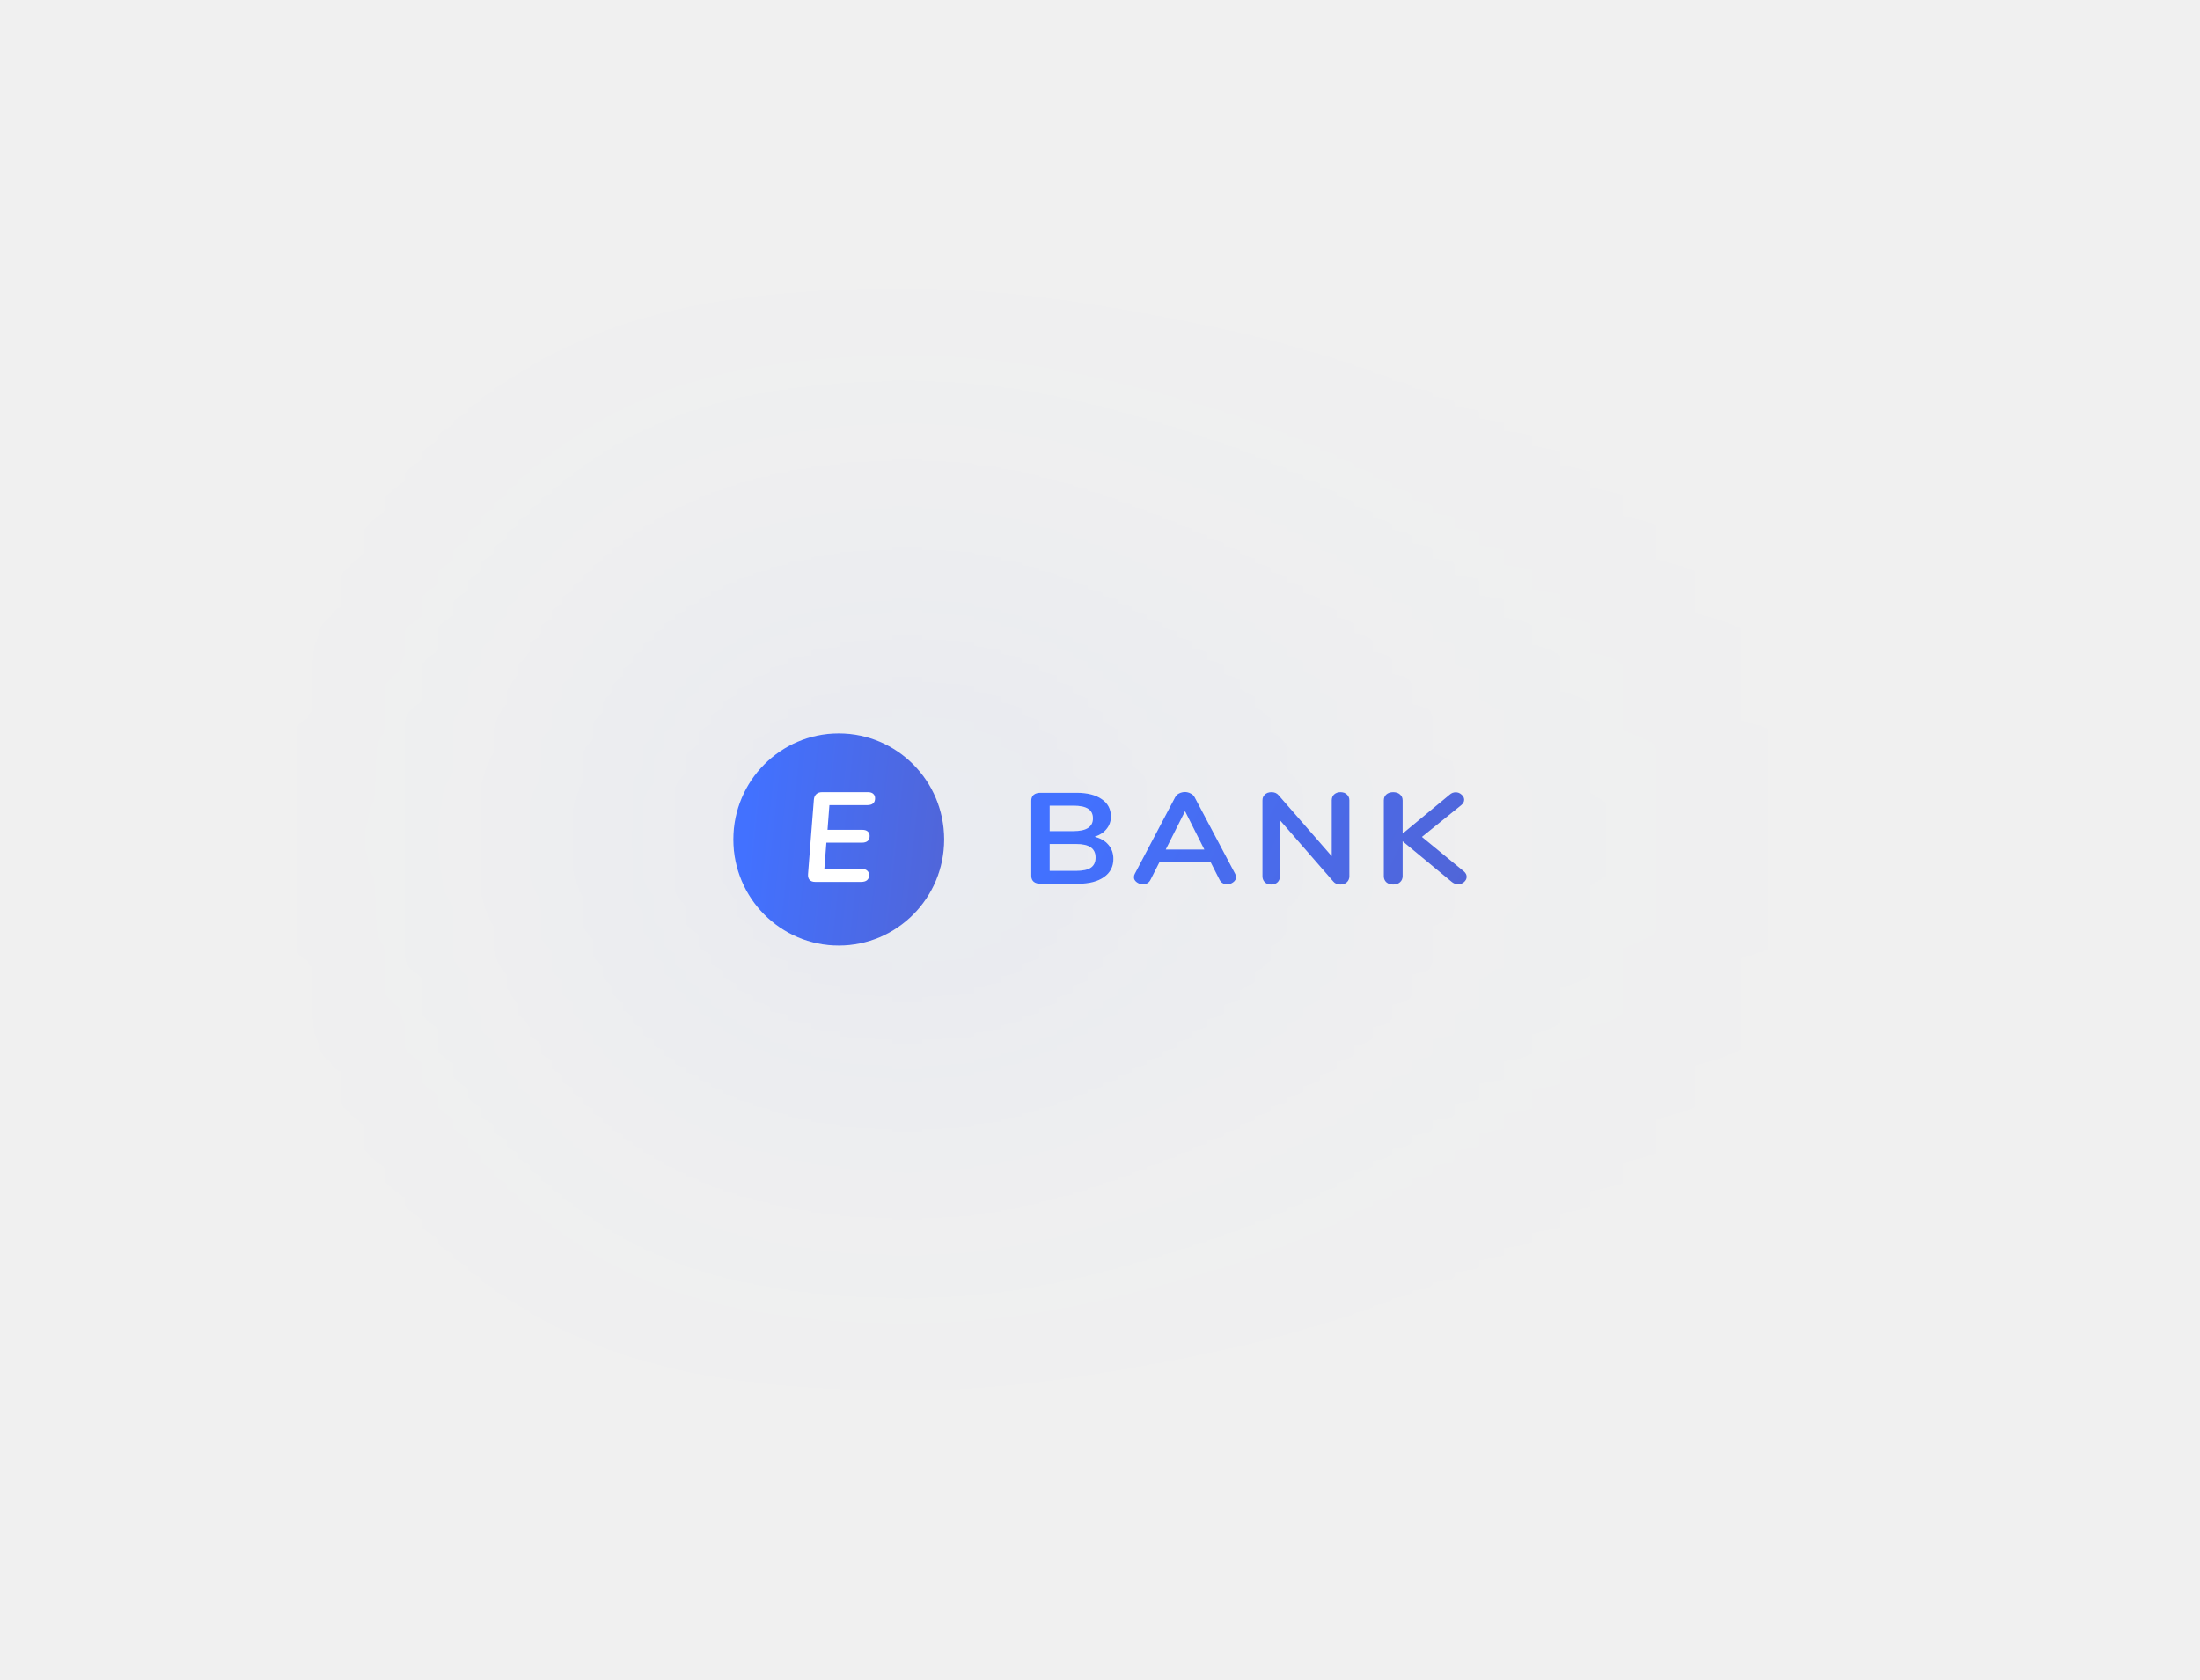
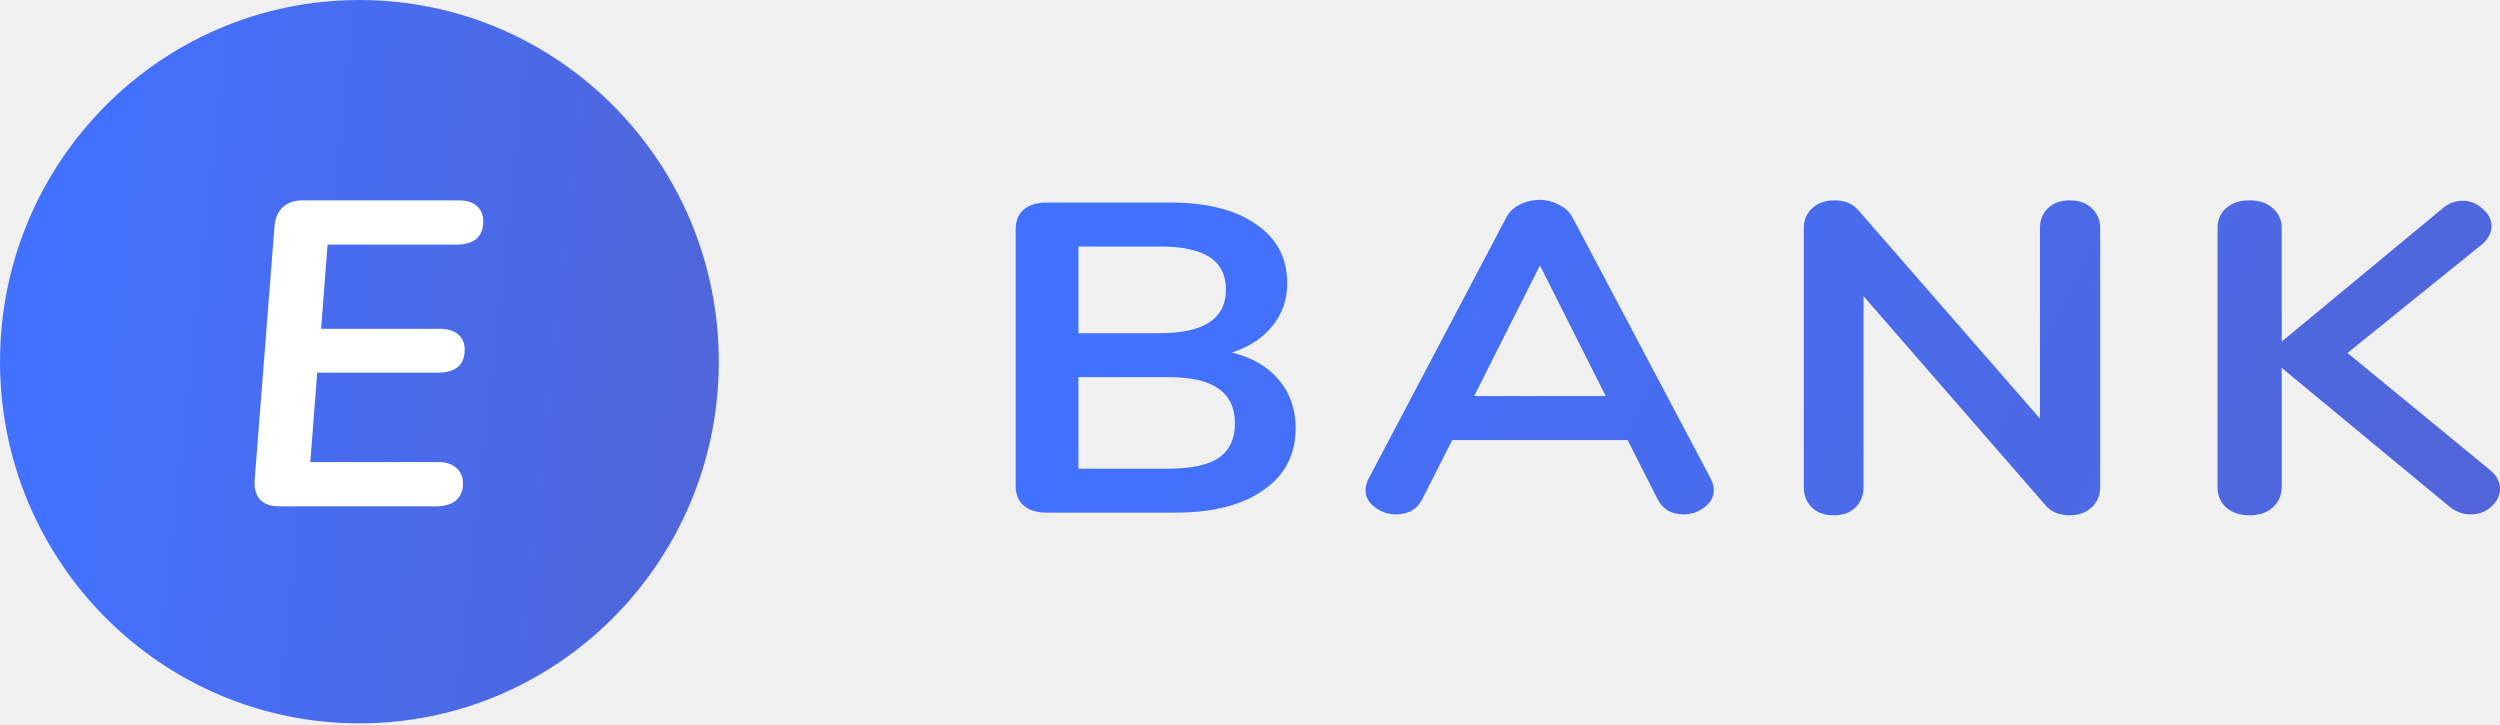
- <svg xmlns="http://www.w3.org/2000/svg" width="300" height="229" viewBox="0 0 300 229" fill="none">
-   <g filter="url(#filter0_d)">
-     <path d="M128.753 114.467C128.753 106.477 122.316 100 114.376 100C106.437 100 100 106.477 100 114.467C100 122.458 106.437 128.935 114.376 128.935C122.316 128.935 128.753 122.458 128.753 114.467Z" fill="white" />
-     <path d="M128.753 114.467C128.753 106.477 122.316 100 114.376 100C106.437 100 100 106.477 100 114.467C100 122.458 106.437 128.935 114.376 128.935C122.316 128.935 128.753 122.458 128.753 114.467Z" fill="url(#paint0_linear)" />
-     <path d="M113.102 109.785L112.844 113.153H117.605C117.916 113.153 118.157 113.229 118.33 113.379C118.502 113.53 118.588 113.732 118.588 113.987C118.588 114.6 118.226 114.907 117.502 114.907H112.688L112.412 118.483H117.536C117.847 118.483 118.088 118.564 118.261 118.726C118.433 118.877 118.519 119.079 118.519 119.334C118.519 119.635 118.422 119.866 118.226 120.028C118.042 120.179 117.772 120.254 117.415 120.254H111.17C110.825 120.254 110.566 120.161 110.394 119.976C110.233 119.791 110.164 119.531 110.187 119.195L110.981 109.056C111.004 108.732 111.113 108.478 111.308 108.292C111.504 108.107 111.768 108.015 112.102 108.015H118.364C118.675 108.015 118.911 108.09 119.072 108.24C119.244 108.391 119.33 108.593 119.33 108.848C119.33 109.473 118.968 109.785 118.243 109.785H113.102Z" fill="white" />
-     <path d="M149.276 114.101C150.087 114.301 150.711 114.664 151.15 115.192C151.602 115.72 151.827 116.365 151.827 117.128C151.827 118.183 151.396 119.011 150.532 119.609C149.682 120.207 148.506 120.506 147.004 120.506H141.863C141.477 120.506 141.172 120.412 140.946 120.225C140.733 120.037 140.627 119.773 140.627 119.433V109.174C140.627 108.834 140.733 108.57 140.946 108.382C141.172 108.195 141.477 108.101 141.863 108.101H146.805C148.267 108.101 149.409 108.388 150.233 108.963C151.07 109.526 151.489 110.318 151.489 111.338C151.489 111.995 151.289 112.564 150.891 113.045C150.505 113.526 149.967 113.878 149.276 114.101ZM143.138 113.327H146.387C148.154 113.327 149.037 112.746 149.037 111.585C149.037 110.998 148.818 110.564 148.38 110.283C147.941 110.001 147.277 109.86 146.387 109.86H143.138V113.327ZM146.725 118.747C147.655 118.747 148.333 118.6 148.758 118.307C149.183 118.013 149.396 117.556 149.396 116.934C149.396 116.312 149.177 115.849 148.738 115.544C148.313 115.239 147.642 115.087 146.725 115.087H143.138V118.747H146.725ZM168.433 119.151C168.512 119.304 168.552 119.456 168.552 119.609C168.552 119.879 168.426 120.107 168.174 120.295C167.934 120.483 167.655 120.577 167.337 120.577C167.124 120.577 166.925 120.53 166.739 120.436C166.553 120.33 166.407 120.172 166.3 119.961L165.104 117.603H158.089L156.893 119.961C156.787 120.172 156.641 120.33 156.455 120.436C156.269 120.53 156.063 120.577 155.837 120.577C155.532 120.577 155.253 120.483 155 120.295C154.748 120.107 154.621 119.879 154.621 119.609C154.621 119.456 154.661 119.304 154.741 119.151L160.242 108.717C160.361 108.482 160.541 108.306 160.78 108.189C161.032 108.06 161.298 107.995 161.577 107.995C161.856 107.995 162.115 108.06 162.354 108.189C162.607 108.306 162.793 108.482 162.912 108.717L168.433 119.151ZM158.966 115.843H164.228L161.597 110.617L158.966 115.843ZM182.793 108.013C183.165 108.013 183.457 108.118 183.669 108.329C183.895 108.529 184.008 108.799 184.008 109.139V119.468C184.008 119.808 183.895 120.084 183.669 120.295C183.444 120.506 183.151 120.612 182.793 120.612C182.367 120.612 182.042 120.477 181.816 120.207L174.542 111.849V119.468C174.542 119.808 174.435 120.084 174.223 120.295C174.01 120.506 173.718 120.612 173.346 120.612C172.974 120.612 172.682 120.506 172.469 120.295C172.256 120.084 172.15 119.808 172.15 119.468V109.139C172.15 108.799 172.263 108.529 172.489 108.329C172.715 108.118 173.014 108.013 173.386 108.013C173.798 108.013 174.117 108.148 174.342 108.417L181.597 116.741V109.139C181.597 108.799 181.703 108.529 181.916 108.329C182.142 108.118 182.434 108.013 182.793 108.013ZM199.601 118.799C199.867 119.022 200 119.274 200 119.556C200 119.826 199.88 120.066 199.641 120.277C199.415 120.477 199.143 120.577 198.824 120.577C198.492 120.577 198.186 120.453 197.907 120.207L191.27 114.717V119.468C191.27 119.808 191.151 120.084 190.912 120.295C190.686 120.506 190.374 120.612 189.975 120.612C189.59 120.612 189.277 120.506 189.038 120.295C188.812 120.084 188.699 119.808 188.699 119.468V109.139C188.699 108.799 188.812 108.529 189.038 108.329C189.277 108.118 189.59 108.013 189.975 108.013C190.374 108.013 190.686 108.118 190.912 108.329C191.151 108.529 191.27 108.799 191.27 109.139V113.661L197.688 108.347C197.927 108.136 198.199 108.03 198.505 108.03C198.81 108.03 199.076 108.136 199.302 108.347C199.541 108.546 199.661 108.781 199.661 109.051C199.661 109.321 199.528 109.567 199.262 109.79L193.901 114.119L199.601 118.799Z" fill="white" />
-     <path d="M149.276 114.101C150.087 114.301 150.711 114.664 151.15 115.192C151.602 115.72 151.827 116.365 151.827 117.128C151.827 118.183 151.396 119.011 150.532 119.609C149.682 120.207 148.506 120.506 147.004 120.506H141.863C141.477 120.506 141.172 120.412 140.946 120.225C140.733 120.037 140.627 119.773 140.627 119.433V109.174C140.627 108.834 140.733 108.57 140.946 108.382C141.172 108.195 141.477 108.101 141.863 108.101H146.805C148.267 108.101 149.409 108.388 150.233 108.963C151.07 109.526 151.489 110.318 151.489 111.338C151.489 111.995 151.289 112.564 150.891 113.045C150.505 113.526 149.967 113.878 149.276 114.101ZM143.138 113.327H146.387C148.154 113.327 149.037 112.746 149.037 111.585C149.037 110.998 148.818 110.564 148.38 110.283C147.941 110.001 147.277 109.86 146.387 109.86H143.138V113.327ZM146.725 118.747C147.655 118.747 148.333 118.6 148.758 118.307C149.183 118.013 149.396 117.556 149.396 116.934C149.396 116.312 149.177 115.849 148.738 115.544C148.313 115.239 147.642 115.087 146.725 115.087H143.138V118.747H146.725ZM168.433 119.151C168.512 119.304 168.552 119.456 168.552 119.609C168.552 119.879 168.426 120.107 168.174 120.295C167.934 120.483 167.655 120.577 167.337 120.577C167.124 120.577 166.925 120.53 166.739 120.436C166.553 120.33 166.407 120.172 166.3 119.961L165.104 117.603H158.089L156.893 119.961C156.787 120.172 156.641 120.33 156.455 120.436C156.269 120.53 156.063 120.577 155.837 120.577C155.532 120.577 155.253 120.483 155 120.295C154.748 120.107 154.621 119.879 154.621 119.609C154.621 119.456 154.661 119.304 154.741 119.151L160.242 108.717C160.361 108.482 160.541 108.306 160.78 108.189C161.032 108.06 161.298 107.995 161.577 107.995C161.856 107.995 162.115 108.06 162.354 108.189C162.607 108.306 162.793 108.482 162.912 108.717L168.433 119.151ZM158.966 115.843H164.228L161.597 110.617L158.966 115.843ZM182.793 108.013C183.165 108.013 183.457 108.118 183.669 108.329C183.895 108.529 184.008 108.799 184.008 109.139V119.468C184.008 119.808 183.895 120.084 183.669 120.295C183.444 120.506 183.151 120.612 182.793 120.612C182.367 120.612 182.042 120.477 181.816 120.207L174.542 111.849V119.468C174.542 119.808 174.435 120.084 174.223 120.295C174.01 120.506 173.718 120.612 173.346 120.612C172.974 120.612 172.682 120.506 172.469 120.295C172.256 120.084 172.15 119.808 172.15 119.468V109.139C172.15 108.799 172.263 108.529 172.489 108.329C172.715 108.118 173.014 108.013 173.386 108.013C173.798 108.013 174.117 108.148 174.342 108.417L181.597 116.741V109.139C181.597 108.799 181.703 108.529 181.916 108.329C182.142 108.118 182.434 108.013 182.793 108.013ZM199.601 118.799C199.867 119.022 200 119.274 200 119.556C200 119.826 199.88 120.066 199.641 120.277C199.415 120.477 199.143 120.577 198.824 120.577C198.492 120.577 198.186 120.453 197.907 120.207L191.27 114.717V119.468C191.27 119.808 191.151 120.084 190.912 120.295C190.686 120.506 190.374 120.612 189.975 120.612C189.59 120.612 189.277 120.506 189.038 120.295C188.812 120.084 188.699 119.808 188.699 119.468V109.139C188.699 108.799 188.812 108.529 189.038 108.329C189.277 108.118 189.59 108.013 189.975 108.013C190.374 108.013 190.686 108.118 190.912 108.329C191.151 108.529 191.27 108.799 191.27 109.139V113.661L197.688 108.347C197.927 108.136 198.199 108.03 198.505 108.03C198.81 108.03 199.076 108.136 199.302 108.347C199.541 108.546 199.661 108.781 199.661 109.051C199.661 109.321 199.528 109.567 199.262 109.79L193.901 114.119L199.601 118.799Z" fill="url(#paint1_linear)" />
-   </g>
+ <svg xmlns="http://www.w3.org/2000/svg" width="100" height="29" viewBox="0 0 100 29" fill="none">
+   <path d="M28.753 14.467C28.753 6.477 22.316 0 14.376 0C6.437 0 0 6.477 0 14.467C0 22.457 6.437 28.935 14.376 28.935C22.316 28.935 28.753 22.457 28.753 14.467Z" fill="white" />
+   <path d="M28.753 14.467C28.753 6.477 22.316 0 14.376 0C6.437 0 0 6.477 0 14.467C0 22.457 6.437 28.935 14.376 28.935C22.316 28.935 28.753 22.457 28.753 14.467Z" fill="url(#paint0_linear)" />
+   <path d="M13.102 9.785L12.844 13.153H17.605C17.916 13.153 18.157 13.229 18.33 13.379C18.502 13.53 18.588 13.732 18.588 13.987C18.588 14.6 18.226 14.907 17.502 14.907H12.688L12.412 18.483H17.536C17.847 18.483 18.088 18.564 18.261 18.726C18.433 18.877 18.52 19.079 18.52 19.334C18.52 19.635 18.422 19.866 18.226 20.028C18.042 20.179 17.772 20.254 17.415 20.254H11.17C10.825 20.254 10.566 20.162 10.394 19.976C10.233 19.791 10.164 19.531 10.187 19.195L10.98 9.056C11.004 8.732 11.113 8.478 11.308 8.292C11.504 8.107 11.768 8.015 12.102 8.015H18.364C18.675 8.015 18.91 8.09 19.072 8.24C19.244 8.391 19.33 8.593 19.33 8.848C19.33 9.473 18.968 9.785 18.244 9.785H13.102Z" fill="white" />
+   <path d="M49.276 14.101C50.087 14.3 50.711 14.664 51.15 15.192C51.602 15.72 51.827 16.365 51.827 17.128C51.827 18.183 51.396 19.011 50.532 19.609C49.682 20.207 48.506 20.506 47.004 20.506H41.863C41.477 20.506 41.172 20.412 40.946 20.225C40.733 20.037 40.627 19.773 40.627 19.433V9.174C40.627 8.834 40.733 8.57 40.946 8.382C41.172 8.195 41.477 8.101 41.863 8.101H46.805C48.267 8.101 49.409 8.388 50.233 8.963C51.07 9.526 51.489 10.318 51.489 11.338C51.489 11.995 51.289 12.564 50.891 13.045C50.505 13.526 49.967 13.878 49.276 14.101ZM43.138 13.327H46.387C48.154 13.327 49.037 12.746 49.037 11.585C49.037 10.998 48.818 10.564 48.38 10.283C47.941 10.001 47.277 9.86 46.387 9.86H43.138V13.327ZM46.725 18.747C47.656 18.747 48.333 18.6 48.758 18.307C49.183 18.013 49.396 17.556 49.396 16.934C49.396 16.312 49.177 15.849 48.738 15.544C48.313 15.239 47.642 15.086 46.725 15.086H43.138V18.747H46.725ZM68.433 19.151C68.512 19.304 68.552 19.456 68.552 19.609C68.552 19.879 68.426 20.107 68.174 20.295C67.934 20.483 67.655 20.577 67.337 20.577C67.124 20.577 66.925 20.53 66.739 20.436C66.553 20.33 66.406 20.172 66.3 19.961L65.104 17.603H58.089L56.893 19.961C56.787 20.172 56.641 20.33 56.455 20.436C56.269 20.53 56.063 20.577 55.837 20.577C55.532 20.577 55.252 20.483 55 20.295C54.748 20.107 54.621 19.879 54.621 19.609C54.621 19.456 54.661 19.304 54.741 19.151L60.242 8.717C60.361 8.482 60.541 8.306 60.78 8.189C61.032 8.06 61.298 7.995 61.577 7.995C61.856 7.995 62.115 8.06 62.354 8.189C62.607 8.306 62.793 8.482 62.912 8.717L68.433 19.151ZM58.966 15.843H64.228L61.597 10.617L58.966 15.843ZM82.793 8.013C83.165 8.013 83.457 8.118 83.669 8.329C83.895 8.529 84.008 8.799 84.008 9.139V19.468C84.008 19.808 83.895 20.084 83.669 20.295C83.444 20.506 83.151 20.612 82.793 20.612C82.367 20.612 82.042 20.477 81.816 20.207L74.542 11.849V19.468C74.542 19.808 74.435 20.084 74.223 20.295C74.01 20.506 73.718 20.612 73.346 20.612C72.974 20.612 72.682 20.506 72.469 20.295C72.256 20.084 72.15 19.808 72.15 19.468V9.139C72.15 8.799 72.263 8.529 72.489 8.329C72.715 8.118 73.014 8.013 73.386 8.013C73.798 8.013 74.117 8.148 74.342 8.417L81.597 16.741V9.139C81.597 8.799 81.703 8.529 81.916 8.329C82.141 8.118 82.434 8.013 82.793 8.013ZM99.601 18.799C99.867 19.022 100 19.274 100 19.556C100 19.826 99.88 20.066 99.641 20.277C99.415 20.477 99.143 20.577 98.824 20.577C98.492 20.577 98.186 20.453 97.907 20.207L91.27 14.717V19.468C91.27 19.808 91.151 20.084 90.912 20.295C90.686 20.506 90.374 20.612 89.975 20.612C89.59 20.612 89.277 20.506 89.038 20.295C88.812 20.084 88.7 19.808 88.7 19.468V9.139C88.7 8.799 88.812 8.529 89.038 8.329C89.277 8.118 89.59 8.013 89.975 8.013C90.374 8.013 90.686 8.118 90.912 8.329C91.151 8.529 91.27 8.799 91.27 9.139V13.661L97.688 8.347C97.927 8.136 98.199 8.03 98.505 8.03C98.811 8.03 99.076 8.136 99.302 8.347C99.541 8.546 99.661 8.781 99.661 9.051C99.661 9.321 99.528 9.567 99.262 9.79L93.901 14.119L99.601 18.799Z" fill="white" />
+   <path d="M49.276 14.101C50.087 14.3 50.711 14.664 51.15 15.192C51.602 15.72 51.827 16.365 51.827 17.128C51.827 18.183 51.396 19.011 50.532 19.609C49.682 20.207 48.506 20.506 47.004 20.506H41.863C41.477 20.506 41.172 20.412 40.946 20.225C40.733 20.037 40.627 19.773 40.627 19.433V9.174C40.627 8.834 40.733 8.57 40.946 8.382C41.172 8.195 41.477 8.101 41.863 8.101H46.805C48.267 8.101 49.409 8.388 50.233 8.963C51.07 9.526 51.489 10.318 51.489 11.338C51.489 11.995 51.289 12.564 50.891 13.045C50.505 13.526 49.967 13.878 49.276 14.101ZM43.138 13.327H46.387C48.154 13.327 49.037 12.746 49.037 11.585C49.037 10.998 48.818 10.564 48.38 10.283C47.941 10.001 47.277 9.86 46.387 9.86H43.138V13.327ZM46.725 18.747C47.656 18.747 48.333 18.6 48.758 18.307C49.183 18.013 49.396 17.556 49.396 16.934C49.396 16.312 49.177 15.849 48.738 15.544C48.313 15.239 47.642 15.086 46.725 15.086H43.138V18.747H46.725ZM68.433 19.151C68.512 19.304 68.552 19.456 68.552 19.609C68.552 19.879 68.426 20.107 68.174 20.295C67.934 20.483 67.655 20.577 67.337 20.577C67.124 20.577 66.925 20.53 66.739 20.436C66.553 20.33 66.406 20.172 66.3 19.961L65.104 17.603H58.089L56.893 19.961C56.787 20.172 56.641 20.33 56.455 20.436C56.269 20.53 56.063 20.577 55.837 20.577C55.532 20.577 55.252 20.483 55 20.295C54.748 20.107 54.621 19.879 54.621 19.609C54.621 19.456 54.661 19.304 54.741 19.151L60.242 8.717C60.361 8.482 60.541 8.306 60.78 8.189C61.032 8.06 61.298 7.995 61.577 7.995C61.856 7.995 62.115 8.06 62.354 8.189C62.607 8.306 62.793 8.482 62.912 8.717L68.433 19.151ZM58.966 15.843H64.228L61.597 10.617L58.966 15.843ZM82.793 8.013C83.165 8.013 83.457 8.118 83.669 8.329C83.895 8.529 84.008 8.799 84.008 9.139V19.468C84.008 19.808 83.895 20.084 83.669 20.295C83.444 20.506 83.151 20.612 82.793 20.612C82.367 20.612 82.042 20.477 81.816 20.207L74.542 11.849V19.468C74.542 19.808 74.435 20.084 74.223 20.295C74.01 20.506 73.718 20.612 73.346 20.612C72.974 20.612 72.682 20.506 72.469 20.295C72.256 20.084 72.15 19.808 72.15 19.468V9.139C72.15 8.799 72.263 8.529 72.489 8.329C72.715 8.118 73.014 8.013 73.386 8.013C73.798 8.013 74.117 8.148 74.342 8.417L81.597 16.741V9.139C81.597 8.799 81.703 8.529 81.916 8.329C82.141 8.118 82.434 8.013 82.793 8.013ZM99.601 18.799C99.867 19.022 100 19.274 100 19.556C100 19.826 99.88 20.066 99.641 20.277C99.415 20.477 99.143 20.577 98.824 20.577C98.492 20.577 98.186 20.453 97.907 20.207L91.27 14.717V19.468C91.27 19.808 91.151 20.084 90.912 20.295C90.686 20.506 90.374 20.612 89.975 20.612C89.59 20.612 89.277 20.506 89.038 20.295C88.812 20.084 88.7 19.808 88.7 19.468V9.139C88.7 8.799 88.812 8.529 89.038 8.329C89.277 8.118 89.59 8.013 89.975 8.013C90.374 8.013 90.686 8.118 90.912 8.329C91.151 8.529 91.27 8.799 91.27 9.139V13.661L97.688 8.347C97.927 8.136 98.199 8.03 98.505 8.03C98.811 8.03 99.076 8.136 99.302 8.347C99.541 8.546 99.661 8.781 99.661 9.051C99.661 9.321 99.528 9.567 99.262 9.79L93.901 14.119L99.601 18.799Z" fill="url(#paint1_linear)" />
  <defs>
-     <filter id="filter0_d" x="0" y="0" width="300" height="228.935" filterUnits="userSpaceOnUse" color-interpolation-filters="sRGB">
-       <feFlood flood-opacity="0" result="BackgroundImageFix" />
-       <feColorMatrix in="SourceAlpha" type="matrix" values="0 0 0 0 0 0 0 0 0 0 0 0 0 0 0 0 0 0 127 0" />
-       <feOffset />
-       <feGaussianBlur stdDeviation="50" />
-       <feColorMatrix type="matrix" values="0 0 0 0 0.259 0 0 0 0 0.443 0 0 0 0 1 0 0 0 0.3 0" />
-       <feBlend mode="normal" in2="BackgroundImageFix" result="effect1_dropShadow" />
-       <feBlend mode="normal" in="SourceGraphic" in2="effect1_dropShadow" result="shape" />
-     </filter>
-     <linearGradient id="paint0_linear" x1="103.249" y1="100" x2="131.919" y2="103.107" gradientUnits="userSpaceOnUse">
+     <linearGradient id="paint0_linear" x1="3.249" y1="1.32669e-05" x2="31.919" y2="3.107" gradientUnits="userSpaceOnUse">
      <stop stop-color="#4271FF" />
      <stop offset="1" stop-color="#5165D7" />
    </linearGradient>
-     <linearGradient id="paint1_linear" x1="147.336" y1="107.995" x2="194.744" y2="132.327" gradientUnits="userSpaceOnUse">
+     <linearGradient id="paint1_linear" x1="47.336" y1="7.995" x2="94.744" y2="32.327" gradientUnits="userSpaceOnUse">
      <stop stop-color="#4271FF" />
      <stop offset="1" stop-color="#5165D7" />
    </linearGradient>
  </defs>
</svg>
